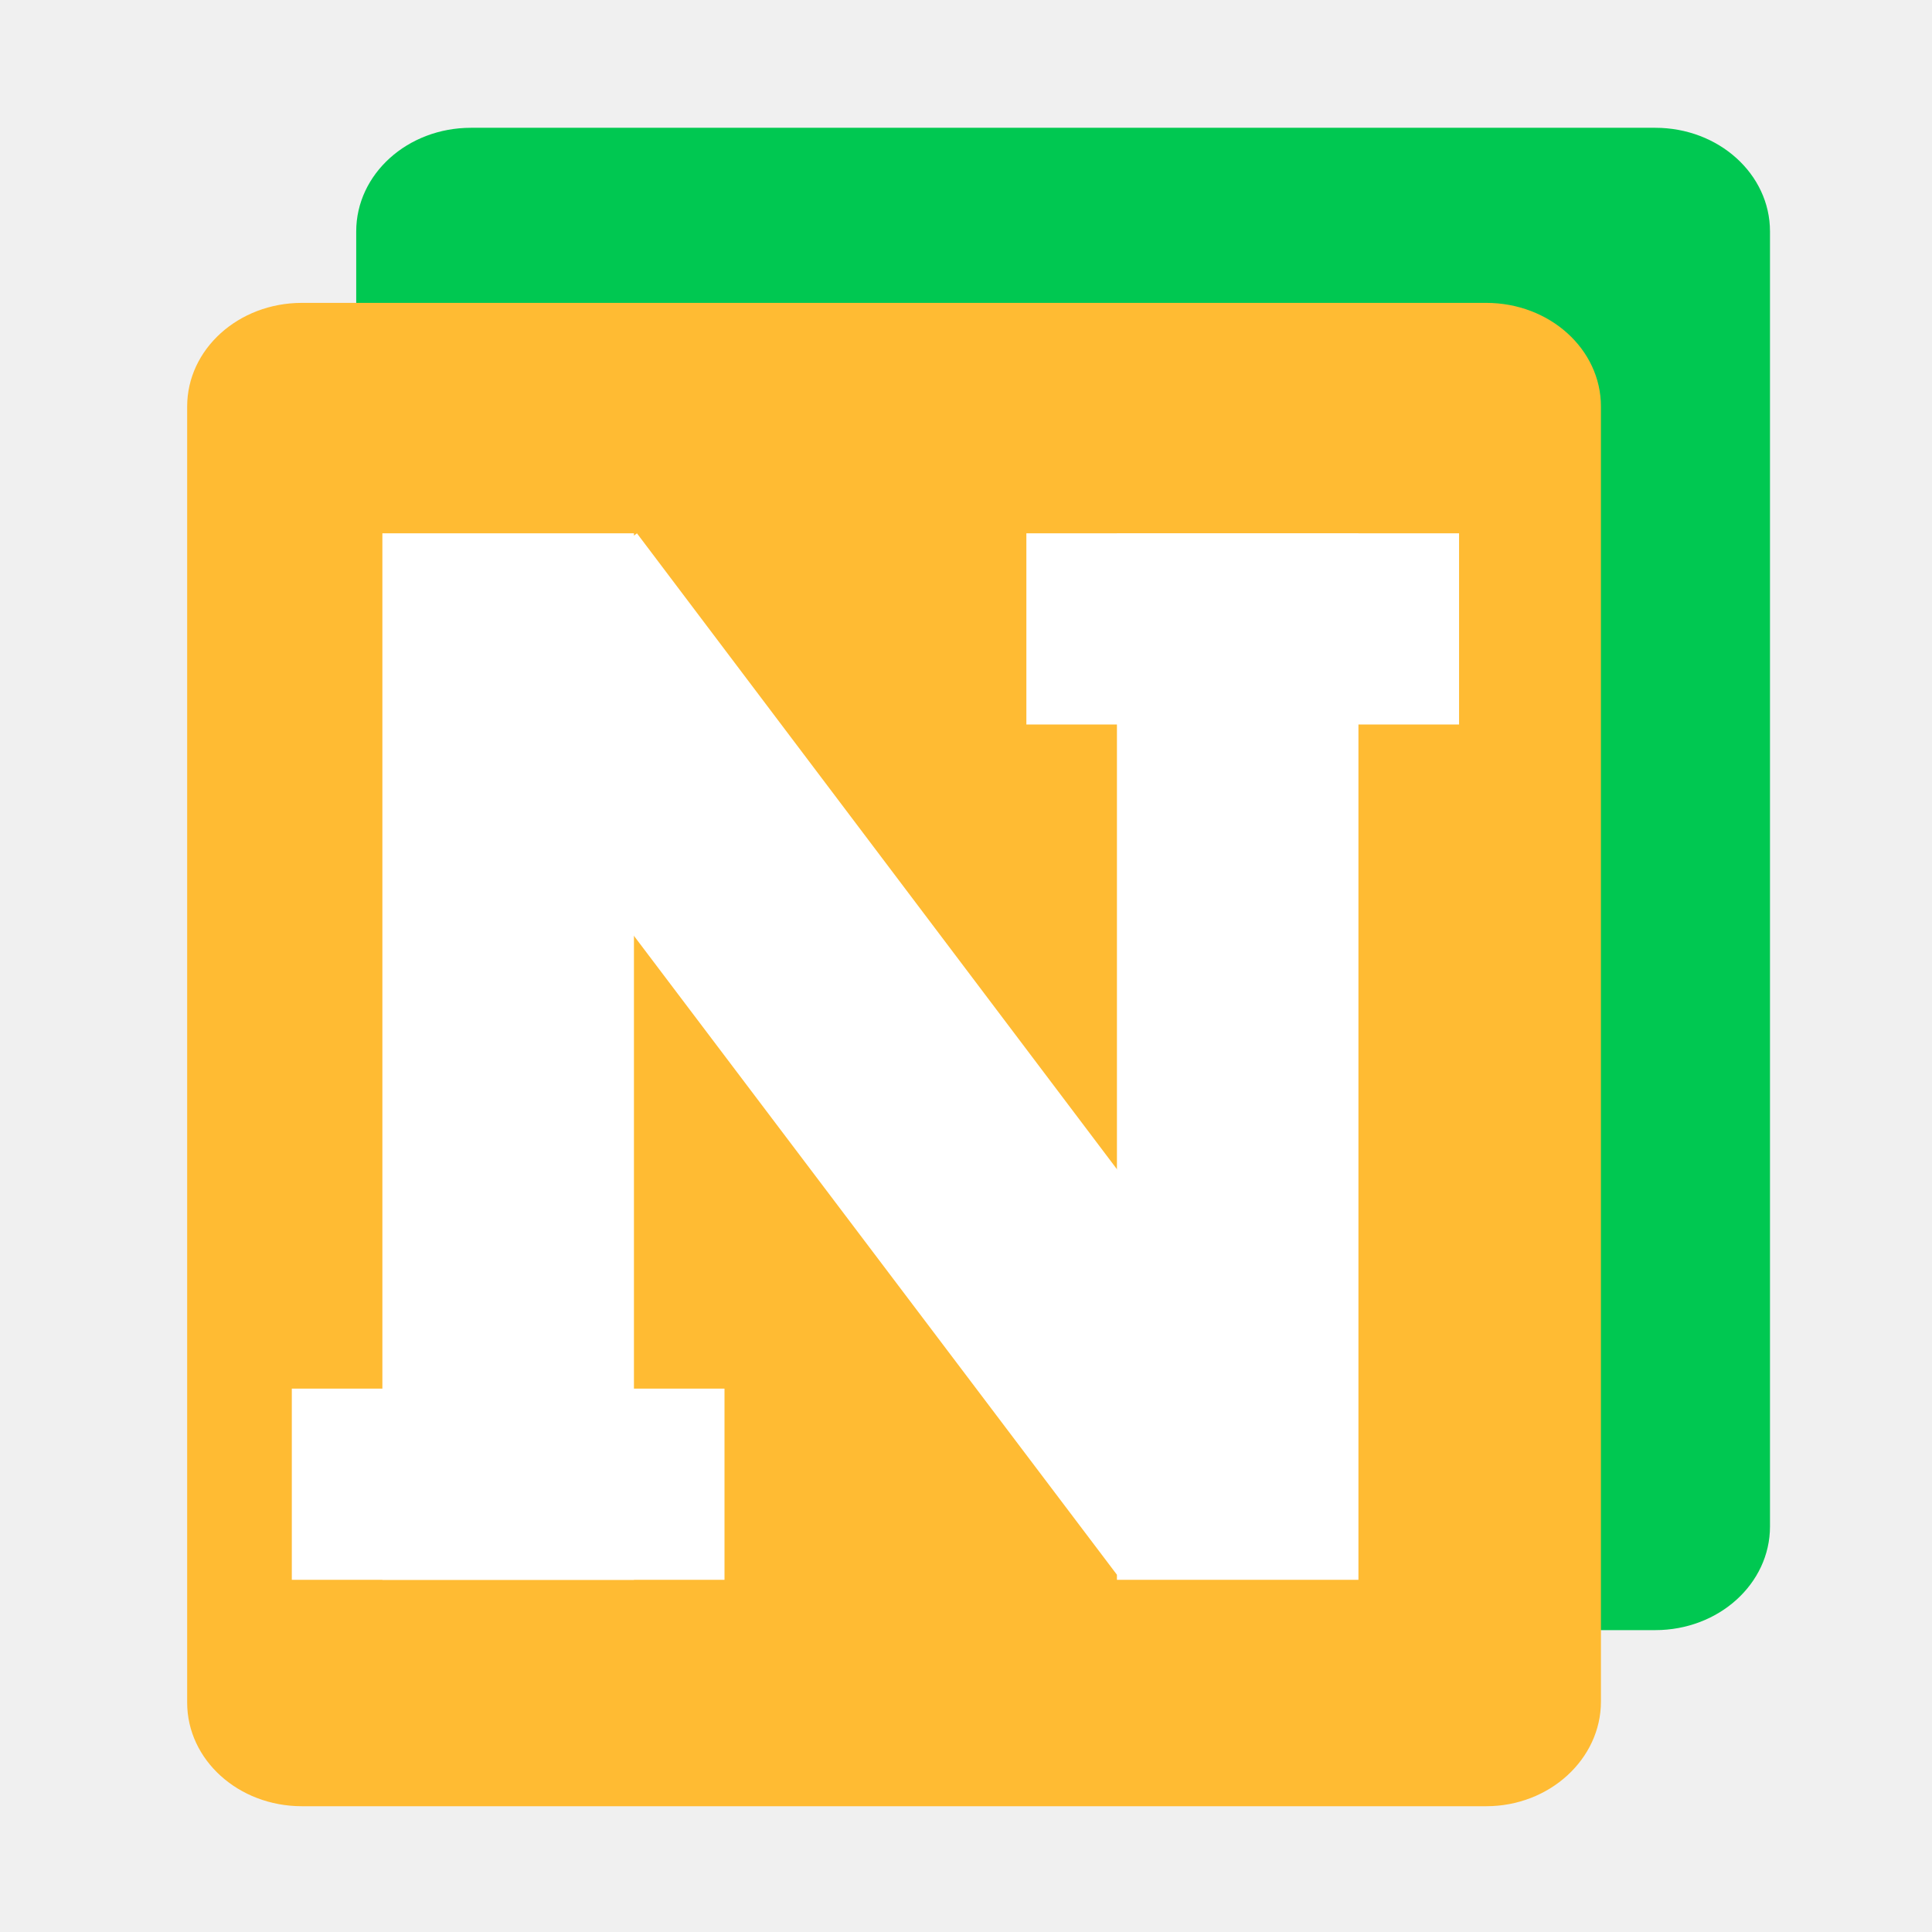
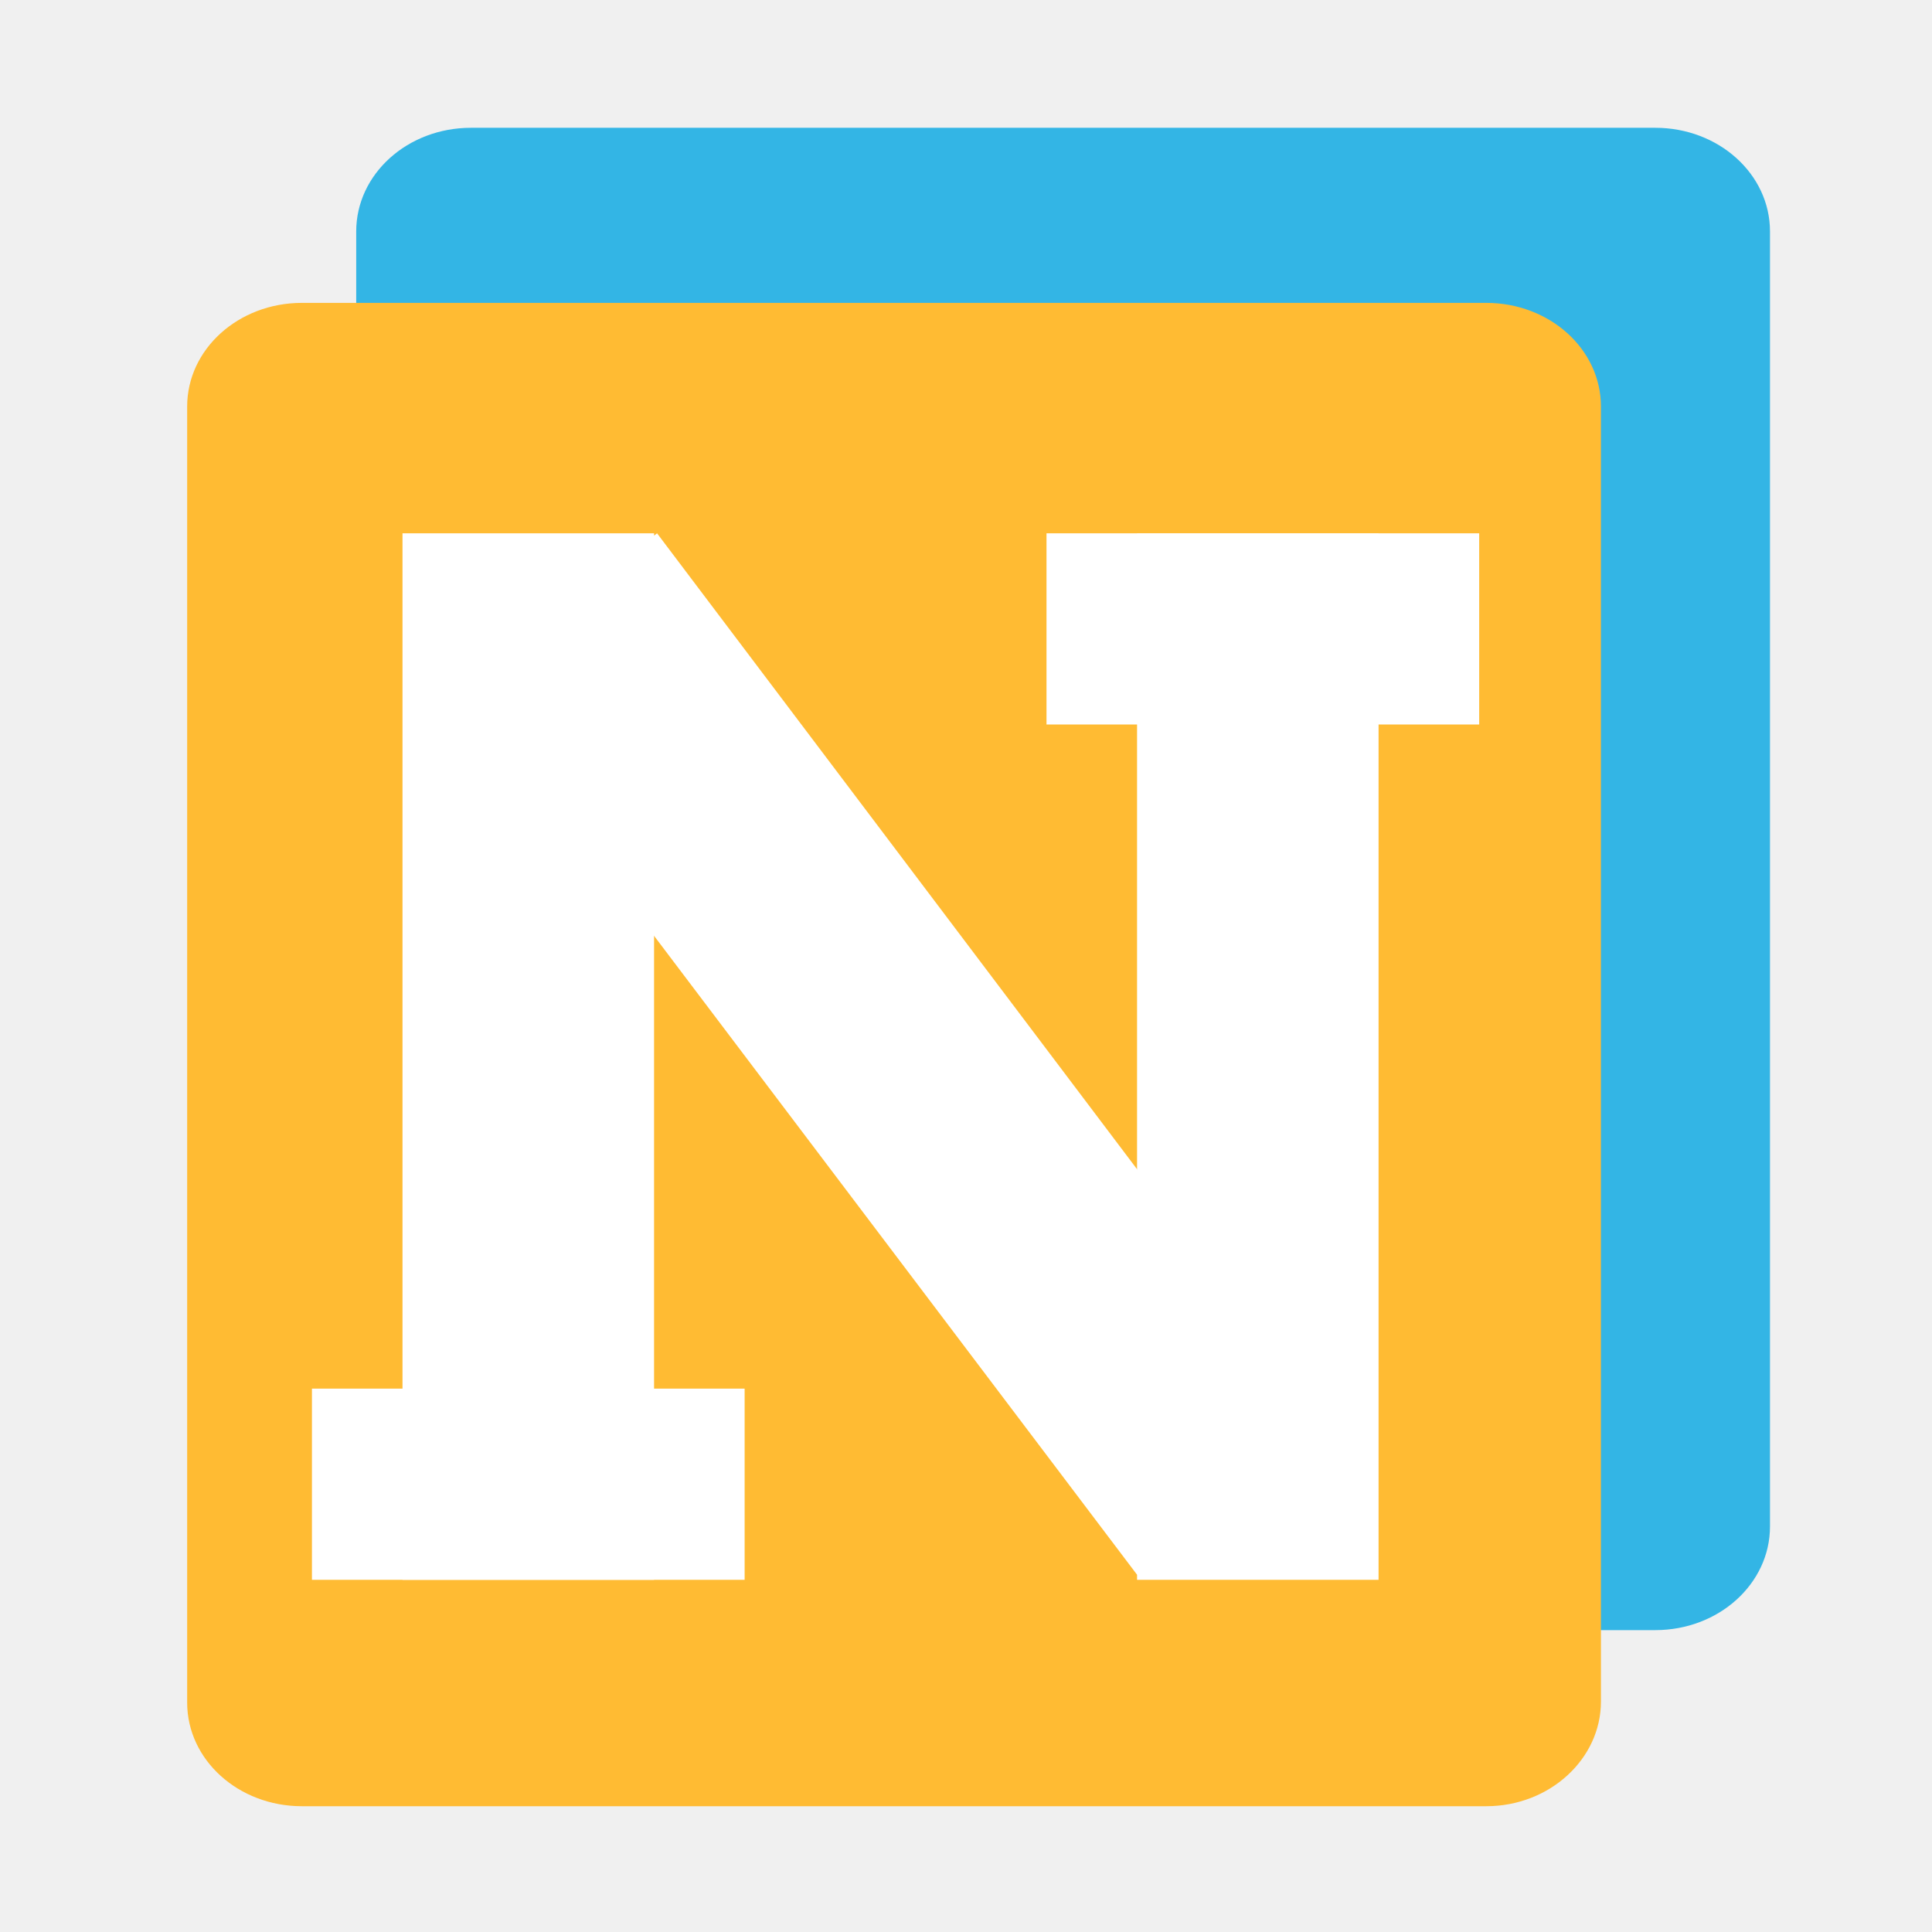
<svg xmlns="http://www.w3.org/2000/svg" version="1.1" id="Layer_1" x="0px" y="0px" viewBox="0 0 192 192" enable-background="new 0 0 192 192" xml:space="preserve">
-   <path fill="#00C851" d="M164.5,162H46.8c-6.3,0-11.4-4.6-11.4-10.3V23c0-5.7,5.1-10.3,11.4-10.3h117.7c6.3,0,11.4,4.6,11.4,10.3  v128.7C175.9,157.4,170.8,162,164.5,162z" />
+   <path fill="#33B5E5" d="M164.5,162H46.8c-6.3,0-11.4-4.6-11.4-10.3V23c0-5.7,5.1-10.3,11.4-10.3h117.7c6.3,0,11.4,4.6,11.4,10.3  v128.7C175.9,157.4,170.8,162,164.5,162z" />
  <path fill="#FFBB33" d="M147.7,179.5H30c-6.3,0-11.4-4.6-11.4-10.3V40.4c0-5.7,5.1-10.3,11.4-10.3h117.7c6.3,0,11.4,4.6,11.4,10.3  v128.7C159.1,174.8,154,179.5,147.7,179.5z" />
-   <rect x="38.5" y="53.5" fill="#FFFFFF" stroke="#FFFFFF" stroke-miterlimit="10" width="24" height="103" />
-   <rect x="29.5" y="138.5" fill="#FFFFFF" stroke="#FFFFFF" stroke-miterlimit="10" width="42" height="18" />
-   <rect x="111.5" y="53.5" fill="#FFFFFF" stroke="#FFFFFF" stroke-miterlimit="10" width="23" height="103" />
-   <polygon fill="#FFFFFF" stroke="#FFFFFF" stroke-miterlimit="10" points="63.2,53.7 129.7,141.8 111.1,155.8 44.5,67.7 " />
-   <rect x="102.5" y="53.5" fill="#FFFFFF" stroke="#FFFFFF" stroke-miterlimit="10" width="42" height="18" />
+   <rect x="40.5" y="53.5" fill="#FFFFFF" stroke="#FFFFFF" stroke-miterlimit="10" width="24" height="103" />
+   <rect x="31.5" y="138.5" fill="#FFFFFF" stroke="#FFFFFF" stroke-miterlimit="10" width="42" height="18" />
+   <rect x="113.5" y="53.5" fill="#FFFFFF" stroke="#FFFFFF" stroke-miterlimit="10" width="23" height="103" />
+   <polygon fill="#FFFFFF" stroke="#FFFFFF" stroke-miterlimit="10" points="65.2,53.7 131.7,141.8 113.1,155.8 46.5,67.7 " />
+   <rect x="104.5" y="53.5" fill="#FFFFFF" stroke="#FFFFFF" stroke-miterlimit="10" width="42" height="18" />
</svg>
